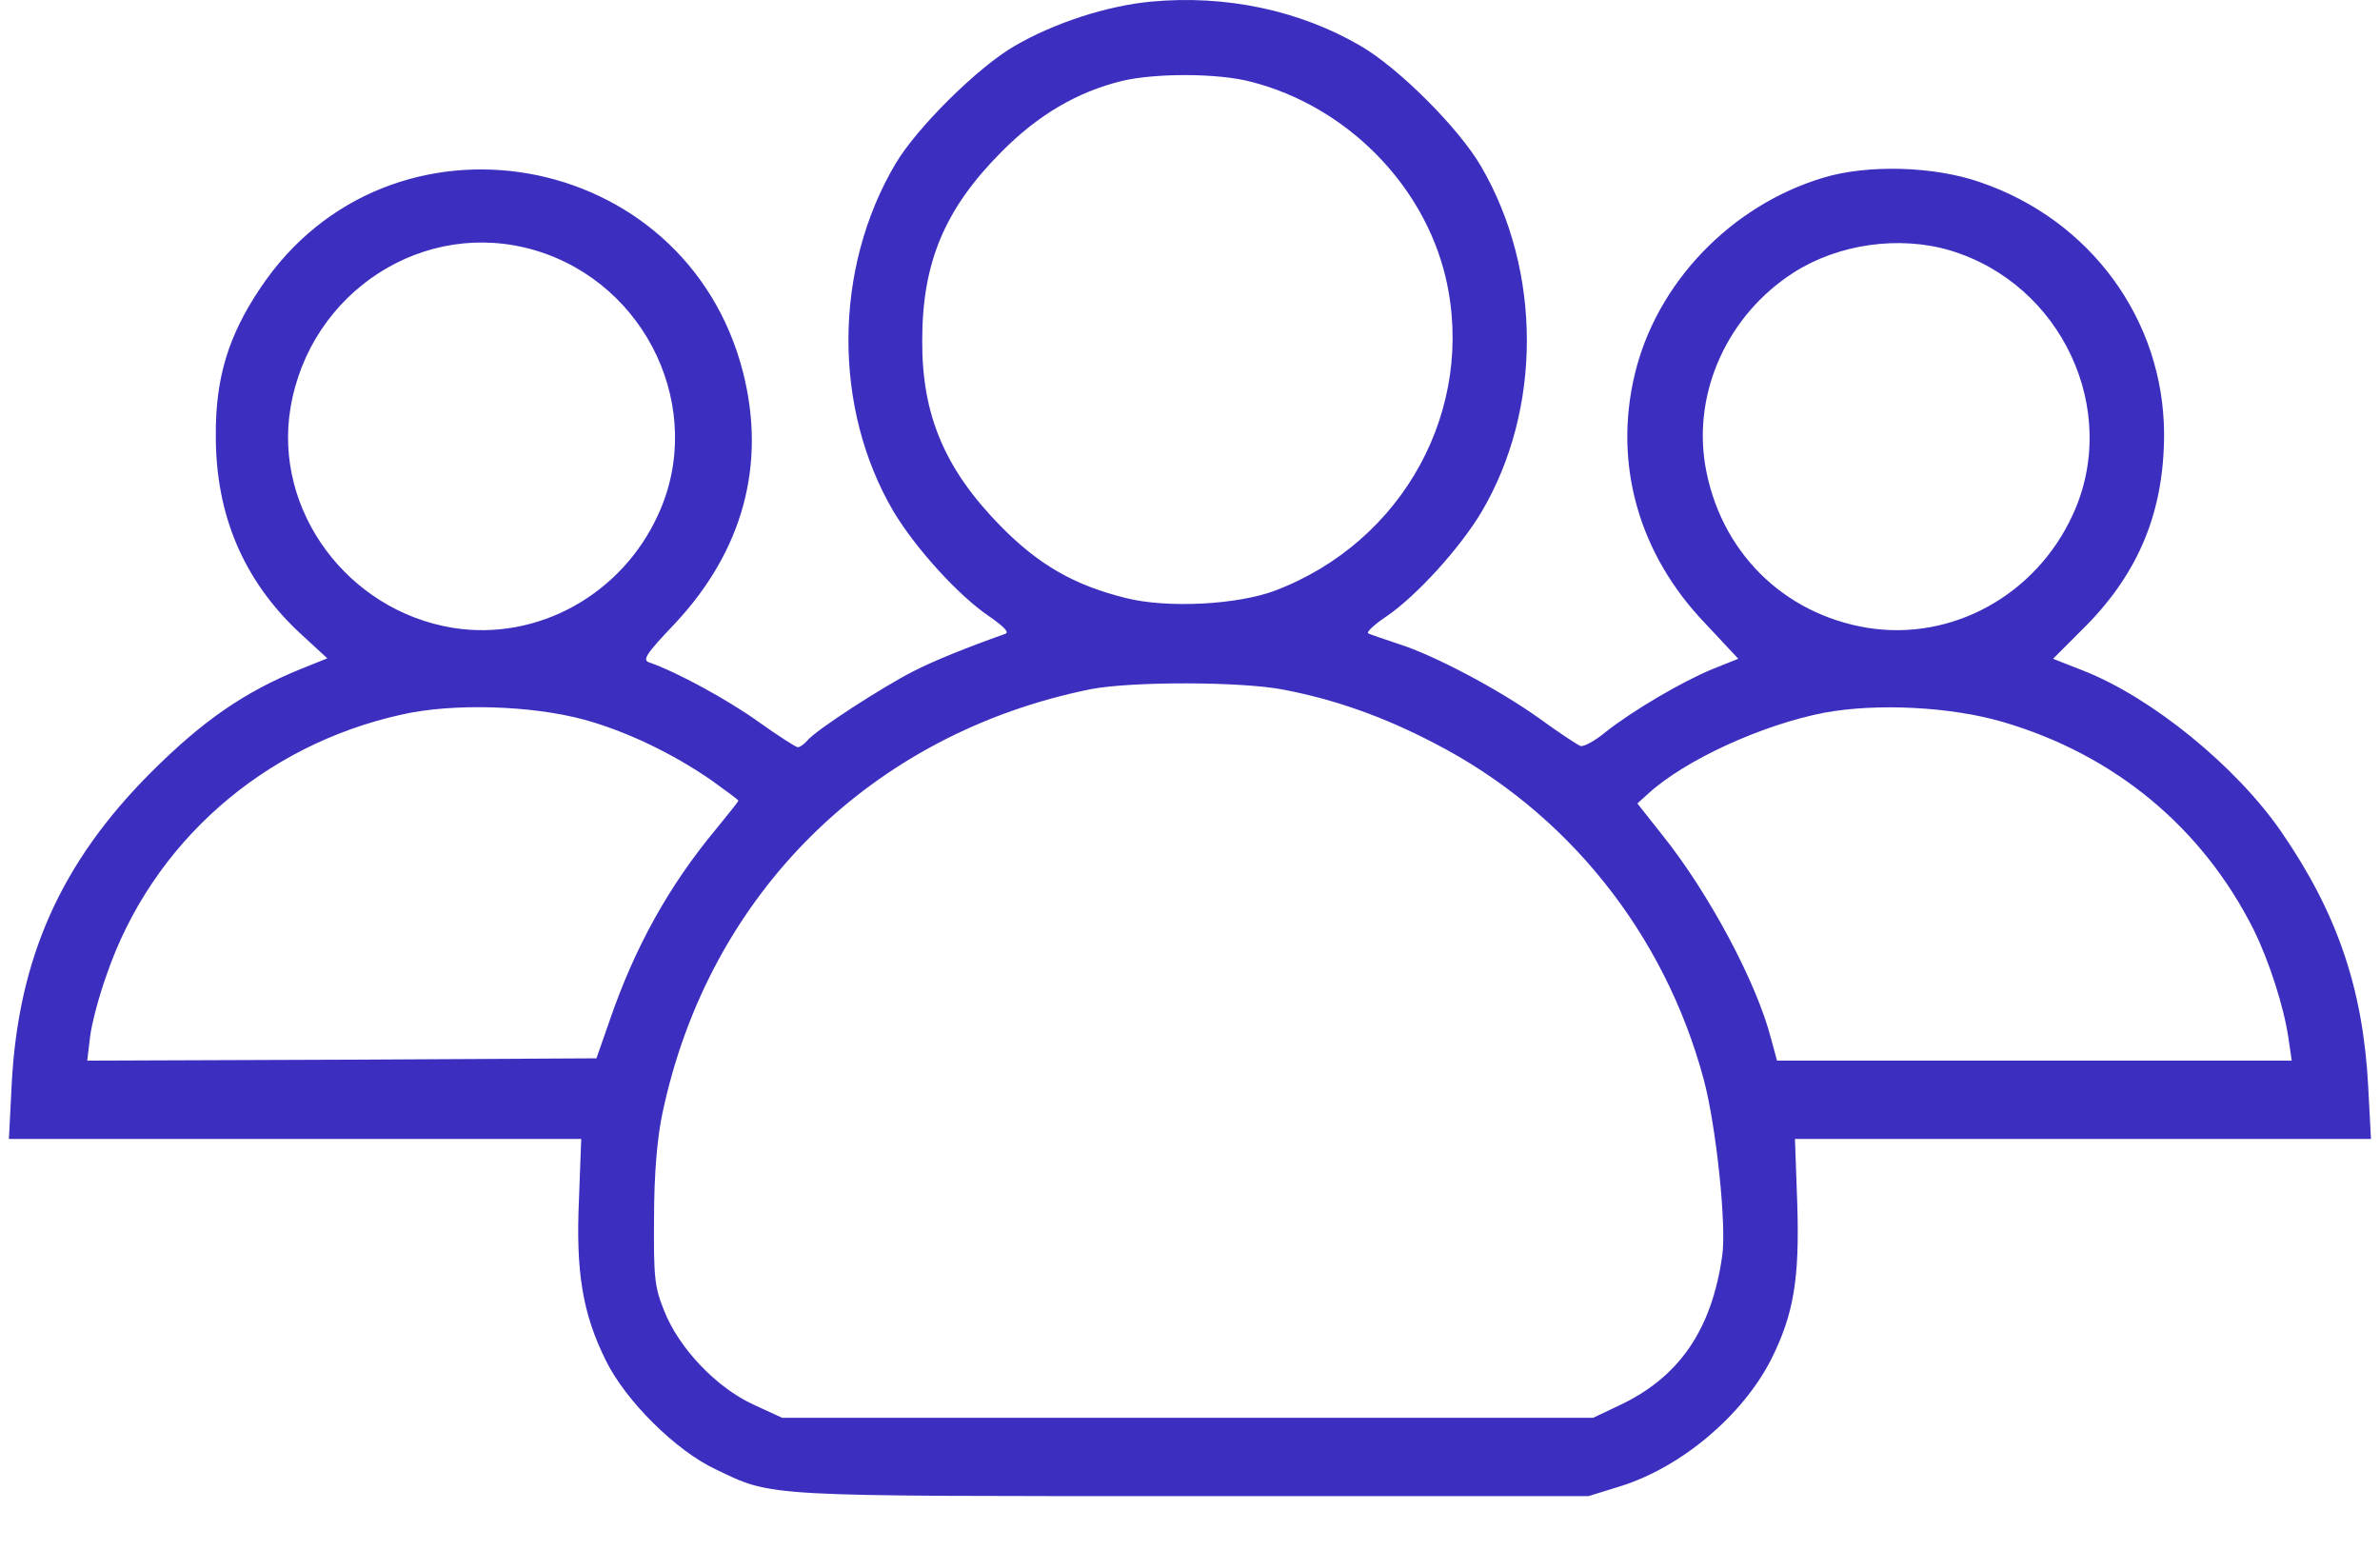
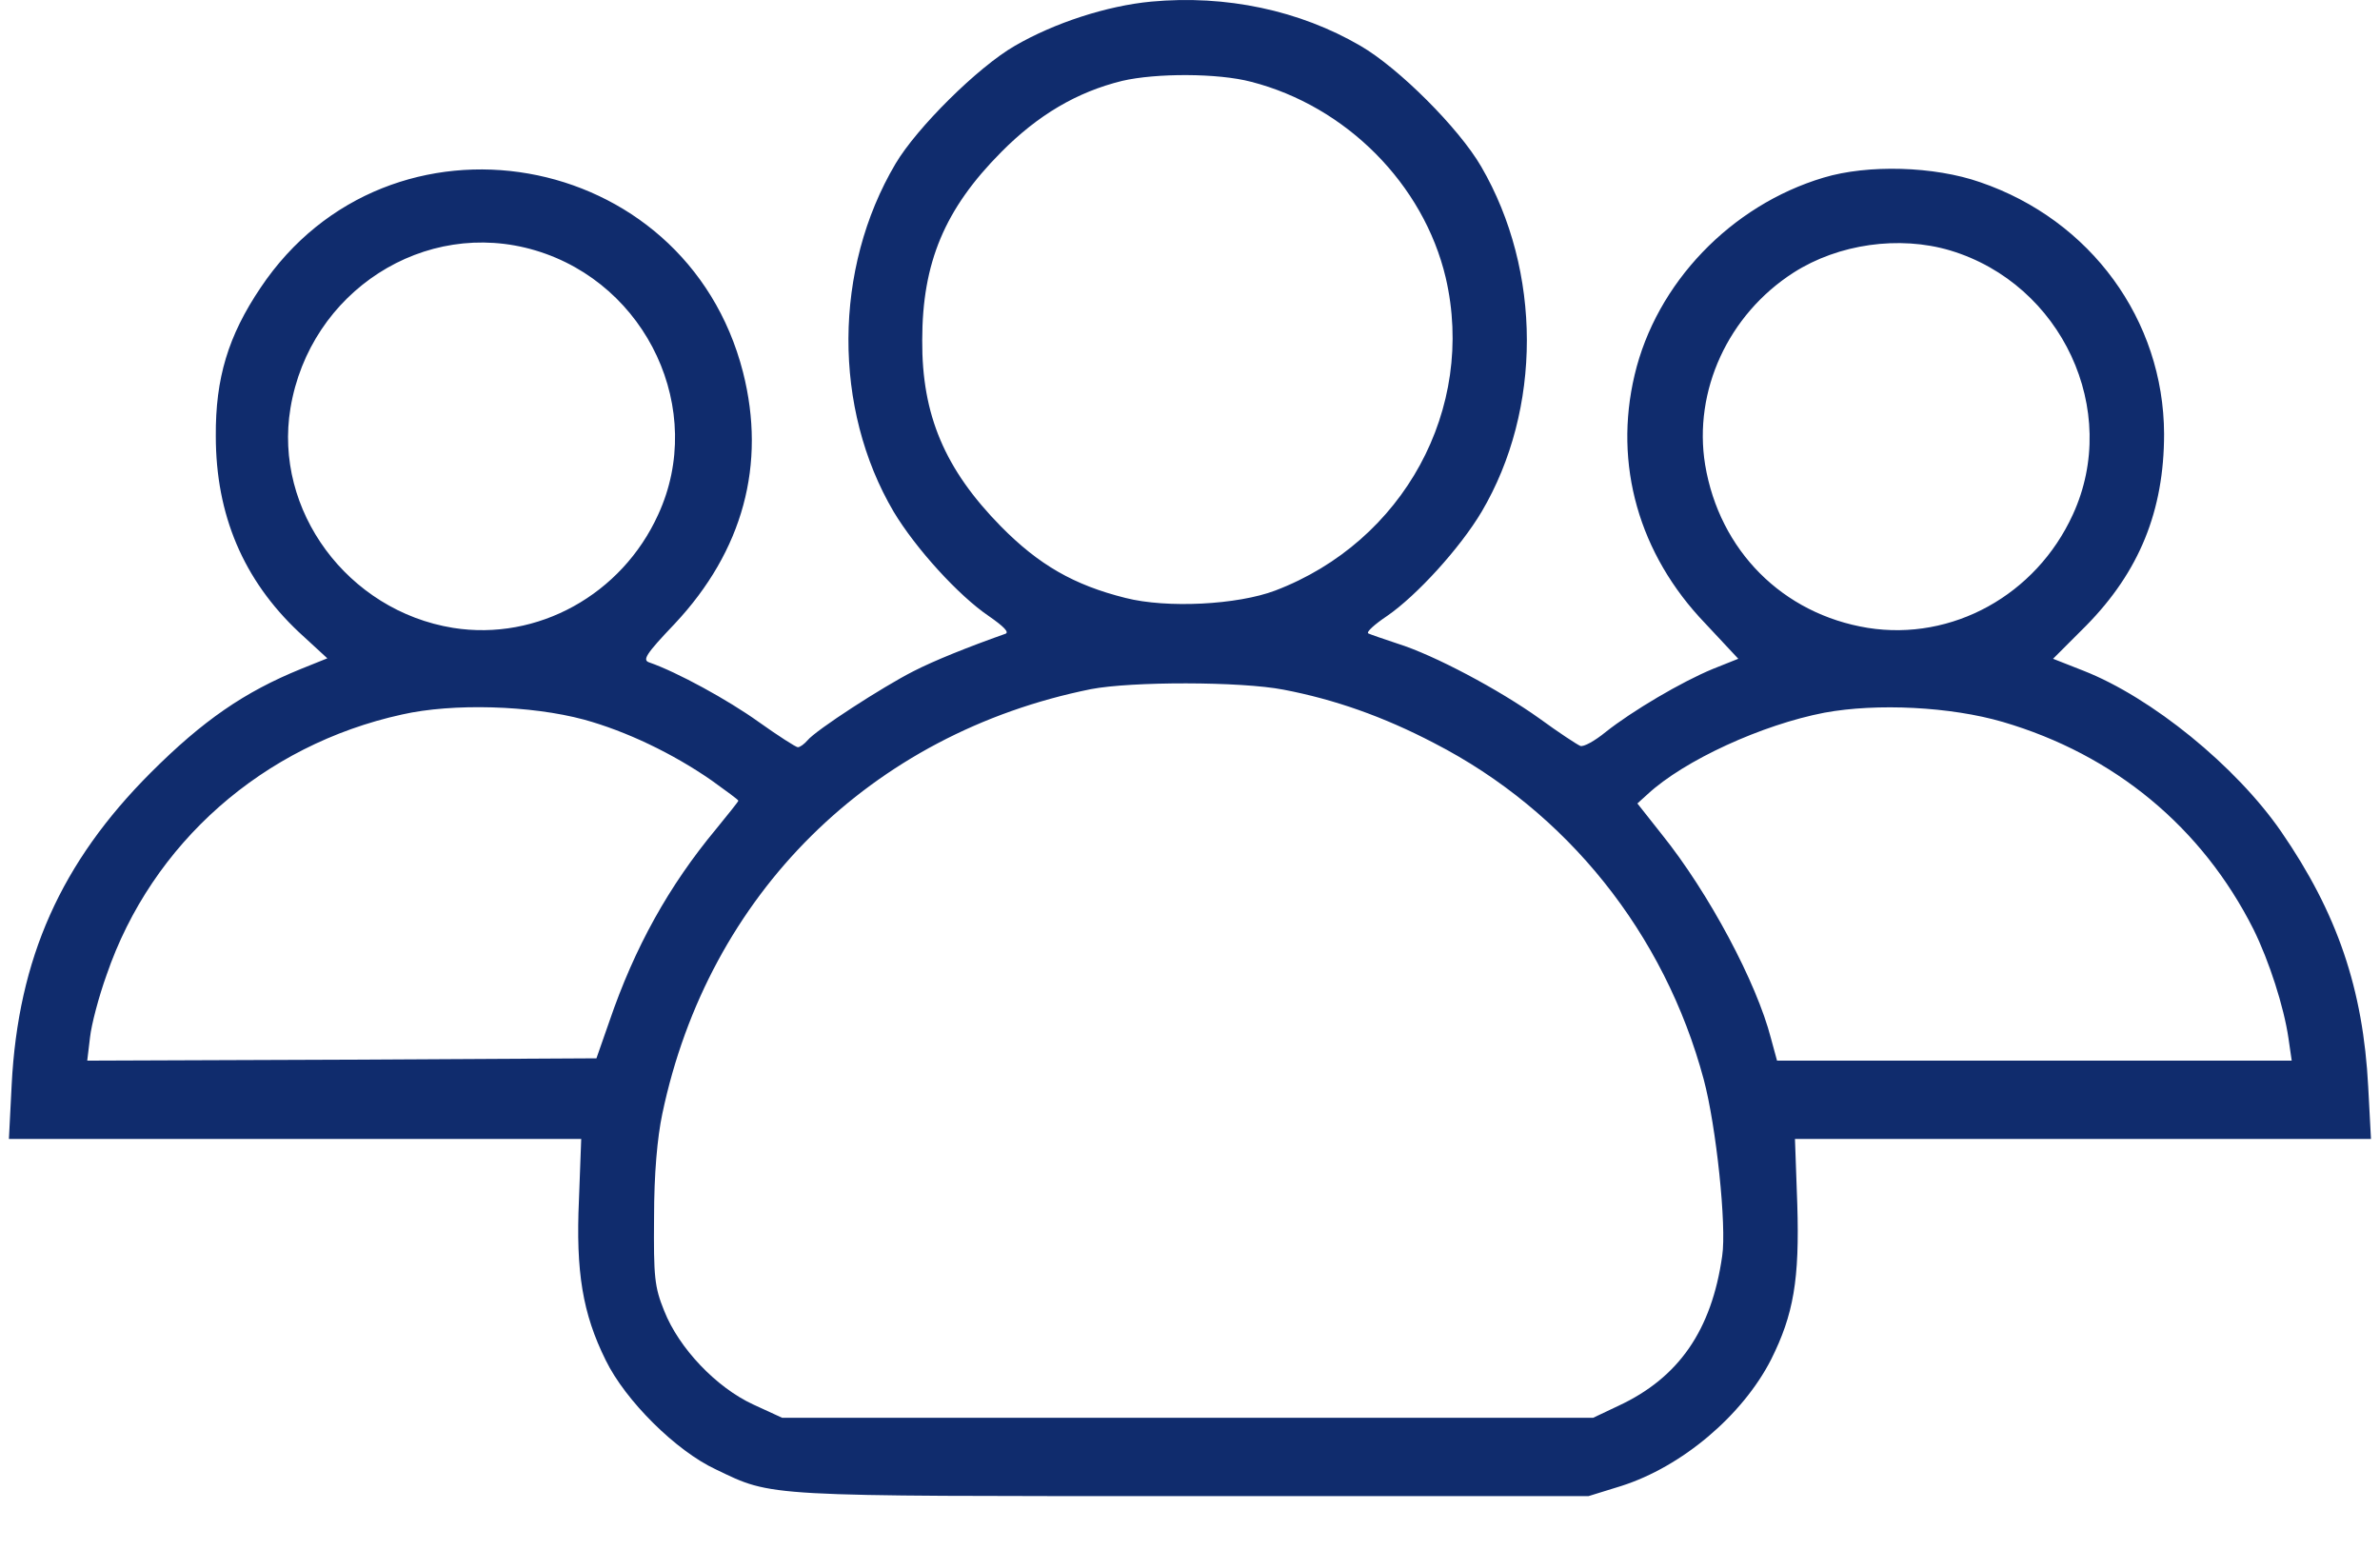
<svg xmlns="http://www.w3.org/2000/svg" width="43" height="28" viewBox="0 0 43 28" fill="none">
-   <path d="M20.8 0.029C20.001 0.104 19.052 0.412 18.335 0.828C17.669 1.211 16.562 2.31 16.179 2.959C15.055 4.858 15.047 7.38 16.146 9.245C16.546 9.911 17.32 10.76 17.861 11.127C18.136 11.318 18.244 11.426 18.161 11.451C17.478 11.693 16.879 11.934 16.504 12.126C15.946 12.409 14.739 13.191 14.589 13.375C14.531 13.441 14.456 13.499 14.414 13.499C14.381 13.499 14.056 13.291 13.707 13.042C13.149 12.642 12.233 12.142 11.733 11.968C11.6 11.926 11.667 11.818 12.191 11.268C13.424 9.953 13.848 8.388 13.424 6.723C12.383 2.66 7.03 1.727 4.707 5.199C4.124 6.065 3.891 6.831 3.899 7.88C3.899 9.303 4.399 10.477 5.398 11.418L5.914 11.893L5.439 12.084C4.415 12.5 3.666 13.017 2.725 13.957C1.102 15.581 0.328 17.312 0.211 19.594L0.161 20.576H5.331H10.501L10.46 21.675C10.401 22.974 10.526 23.731 10.943 24.572C11.3 25.305 12.216 26.212 12.932 26.545C13.973 27.045 13.748 27.028 21.541 27.028H28.701L29.292 26.845C30.391 26.495 31.481 25.571 31.997 24.564C32.406 23.748 32.514 23.115 32.472 21.758L32.43 20.576H37.634H42.837L42.787 19.635C42.696 17.87 42.23 16.497 41.214 15.023C40.398 13.841 38.874 12.6 37.642 12.117L37.093 11.901L37.692 11.302C38.65 10.328 39.099 9.229 39.099 7.838C39.091 5.782 37.775 3.975 35.777 3.292C34.945 3.001 33.746 2.968 32.947 3.209C31.273 3.709 29.924 5.116 29.533 6.773C29.15 8.388 29.608 10.011 30.807 11.26L31.406 11.901L30.948 12.084C30.382 12.317 29.492 12.842 29.009 13.225C28.817 13.383 28.609 13.499 28.551 13.475C28.492 13.45 28.16 13.233 27.818 12.983C27.085 12.459 25.912 11.834 25.246 11.626C24.996 11.543 24.754 11.46 24.721 11.443C24.68 11.418 24.838 11.277 25.062 11.127C25.595 10.76 26.378 9.903 26.769 9.245C27.86 7.397 27.86 4.899 26.761 3.009C26.361 2.318 25.271 1.228 24.58 0.828C23.481 0.187 22.149 -0.096 20.8 0.029ZM22.606 1.478C24.322 1.919 25.72 3.326 26.12 5.016C26.669 7.38 25.362 9.786 23.039 10.669C22.357 10.927 21.083 10.993 20.334 10.802C19.401 10.569 18.768 10.203 18.086 9.512C17.07 8.479 16.654 7.497 16.662 6.148C16.662 4.741 17.07 3.775 18.086 2.751C18.752 2.077 19.459 1.661 20.275 1.461C20.883 1.319 22.007 1.319 22.606 1.478ZM9.677 4.525C11.7 5.132 12.758 7.414 11.892 9.295C11.234 10.744 9.71 11.585 8.187 11.343C6.28 11.035 4.94 9.22 5.248 7.372C5.598 5.266 7.671 3.925 9.677 4.525ZM35.236 4.525C37.251 5.132 38.316 7.414 37.451 9.295C36.785 10.752 35.269 11.585 33.746 11.343C32.206 11.093 31.065 9.944 30.807 8.396C30.59 7.064 31.223 5.682 32.406 4.924C33.213 4.408 34.312 4.25 35.236 4.525ZM23.189 12.459C24.105 12.634 24.988 12.942 25.912 13.425C28.309 14.657 30.074 16.863 30.782 19.502C31.007 20.343 31.198 22.15 31.115 22.691C30.924 24.031 30.332 24.889 29.242 25.396L28.784 25.613H21.457H14.131L13.607 25.372C12.941 25.064 12.266 24.356 12 23.681C11.825 23.248 11.808 23.074 11.817 21.991C11.817 21.209 11.875 20.551 11.967 20.118C12.799 16.155 15.738 13.25 19.709 12.45C20.442 12.309 22.415 12.309 23.189 12.459ZM10.551 13C11.309 13.208 12.15 13.608 12.857 14.099C13.124 14.29 13.34 14.449 13.34 14.465C13.34 14.482 13.157 14.707 12.941 14.973C12.083 16.005 11.467 17.113 11.009 18.453L10.776 19.119L6.18 19.144L1.576 19.161L1.626 18.744C1.651 18.511 1.785 18.003 1.926 17.612C2.742 15.231 4.757 13.458 7.263 12.908C8.179 12.7 9.594 12.742 10.551 13ZM36.185 13.042C38.2 13.633 39.782 14.94 40.714 16.788C40.997 17.362 41.264 18.187 41.347 18.761L41.405 19.161H36.76H32.106L31.997 18.761C31.739 17.754 30.874 16.13 30.024 15.073L29.583 14.515L29.766 14.349C30.432 13.733 31.839 13.091 32.963 12.875C33.912 12.7 35.244 12.767 36.185 13.042Z" fill="#3C2FC0" />
+   <path d="M20.8 0.029C20.001 0.104 19.052 0.412 18.335 0.828C17.669 1.211 16.562 2.31 16.179 2.959C15.055 4.858 15.047 7.38 16.146 9.245C16.546 9.911 17.32 10.76 17.861 11.127C18.136 11.318 18.244 11.426 18.161 11.451C17.478 11.693 16.879 11.934 16.504 12.126C15.946 12.409 14.739 13.191 14.589 13.375C14.531 13.441 14.456 13.499 14.414 13.499C14.381 13.499 14.056 13.291 13.707 13.042C13.149 12.642 12.233 12.142 11.733 11.968C11.6 11.926 11.667 11.818 12.191 11.268C13.424 9.953 13.848 8.388 13.424 6.723C12.383 2.66 7.03 1.727 4.707 5.199C4.124 6.065 3.891 6.831 3.899 7.88C3.899 9.303 4.399 10.477 5.398 11.418L5.914 11.893L5.439 12.084C4.415 12.5 3.666 13.017 2.725 13.957C1.102 15.581 0.328 17.312 0.211 19.594L0.161 20.576H5.331H10.501L10.46 21.675C10.401 22.974 10.526 23.731 10.943 24.572C11.3 25.305 12.216 26.212 12.932 26.545C13.973 27.045 13.748 27.028 21.541 27.028H28.701L29.292 26.845C30.391 26.495 31.481 25.571 31.997 24.564C32.406 23.748 32.514 23.115 32.472 21.758L32.43 20.576H37.634H42.837L42.787 19.635C42.696 17.87 42.23 16.497 41.214 15.023C40.398 13.841 38.874 12.6 37.642 12.117L37.093 11.901L37.692 11.302C38.65 10.328 39.099 9.229 39.099 7.838C39.091 5.782 37.775 3.975 35.777 3.292C34.945 3.001 33.746 2.968 32.947 3.209C31.273 3.709 29.924 5.116 29.533 6.773C29.15 8.388 29.608 10.011 30.807 11.26L31.406 11.901L30.948 12.084C30.382 12.317 29.492 12.842 29.009 13.225C28.817 13.383 28.609 13.499 28.551 13.475C28.492 13.45 28.16 13.233 27.818 12.983C27.085 12.459 25.912 11.834 25.246 11.626C24.996 11.543 24.754 11.46 24.721 11.443C24.68 11.418 24.838 11.277 25.062 11.127C25.595 10.76 26.378 9.903 26.769 9.245C27.86 7.397 27.86 4.899 26.761 3.009C26.361 2.318 25.271 1.228 24.58 0.828C23.481 0.187 22.149 -0.096 20.8 0.029ZM22.606 1.478C24.322 1.919 25.72 3.326 26.12 5.016C26.669 7.38 25.362 9.786 23.039 10.669C22.357 10.927 21.083 10.993 20.334 10.802C19.401 10.569 18.768 10.203 18.086 9.512C17.07 8.479 16.654 7.497 16.662 6.148C16.662 4.741 17.07 3.775 18.086 2.751C18.752 2.077 19.459 1.661 20.275 1.461C20.883 1.319 22.007 1.319 22.606 1.478ZM9.677 4.525C11.7 5.132 12.758 7.414 11.892 9.295C11.234 10.744 9.71 11.585 8.187 11.343C6.28 11.035 4.94 9.22 5.248 7.372C5.598 5.266 7.671 3.925 9.677 4.525ZM35.236 4.525C37.251 5.132 38.316 7.414 37.451 9.295C36.785 10.752 35.269 11.585 33.746 11.343C32.206 11.093 31.065 9.944 30.807 8.396C30.59 7.064 31.223 5.682 32.406 4.924C33.213 4.408 34.312 4.25 35.236 4.525ZM23.189 12.459C24.105 12.634 24.988 12.942 25.912 13.425C28.309 14.657 30.074 16.863 30.782 19.502C31.007 20.343 31.198 22.15 31.115 22.691C30.924 24.031 30.332 24.889 29.242 25.396L28.784 25.613H21.457H14.131L13.607 25.372C12.941 25.064 12.266 24.356 12 23.681C11.825 23.248 11.808 23.074 11.817 21.991C11.817 21.209 11.875 20.551 11.967 20.118C12.799 16.155 15.738 13.25 19.709 12.45C20.442 12.309 22.415 12.309 23.189 12.459ZM10.551 13C11.309 13.208 12.15 13.608 12.857 14.099C13.124 14.29 13.34 14.449 13.34 14.465C13.34 14.482 13.157 14.707 12.941 14.973C12.083 16.005 11.467 17.113 11.009 18.453L10.776 19.119L6.18 19.144L1.576 19.161L1.626 18.744C1.651 18.511 1.785 18.003 1.926 17.612C2.742 15.231 4.757 13.458 7.263 12.908C8.179 12.7 9.594 12.742 10.551 13ZM36.185 13.042C38.2 13.633 39.782 14.94 40.714 16.788C40.997 17.362 41.264 18.187 41.347 18.761L41.405 19.161H36.76H32.106L31.997 18.761C31.739 17.754 30.874 16.13 30.024 15.073L29.583 14.515L29.766 14.349C30.432 13.733 31.839 13.091 32.963 12.875C33.912 12.7 35.244 12.767 36.185 13.042Z" fill="#102c6d" />
</svg>
